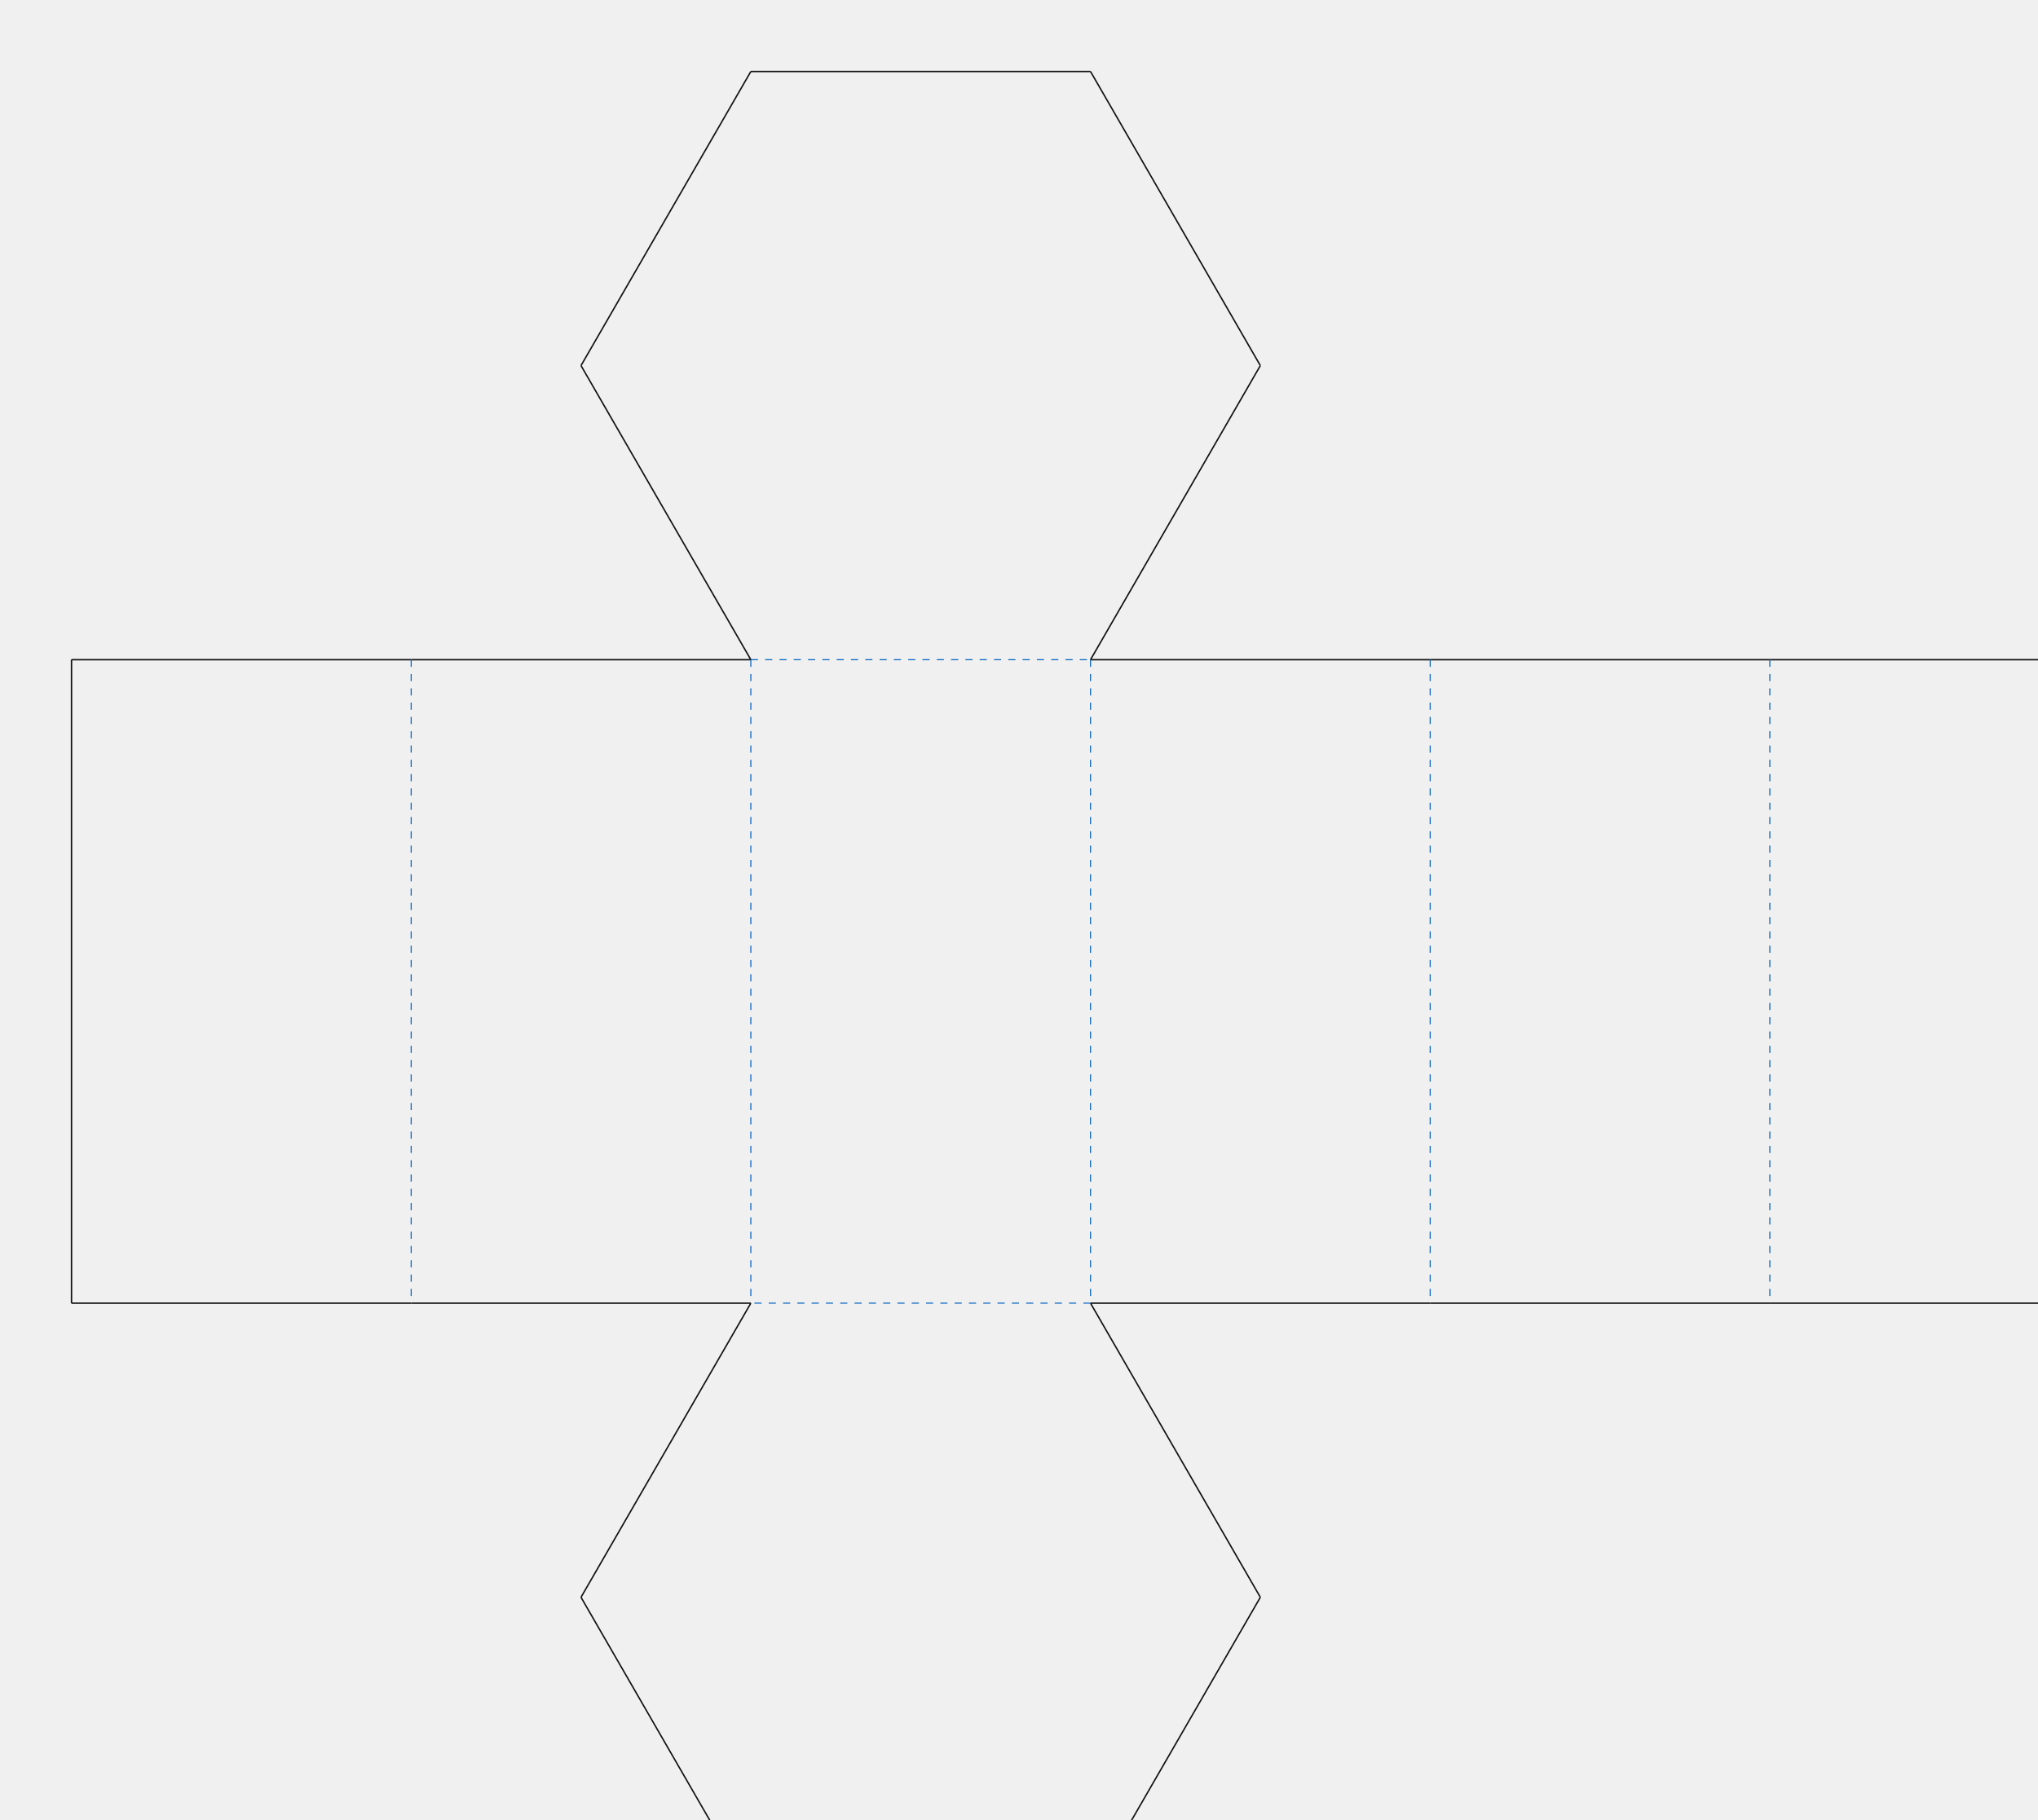
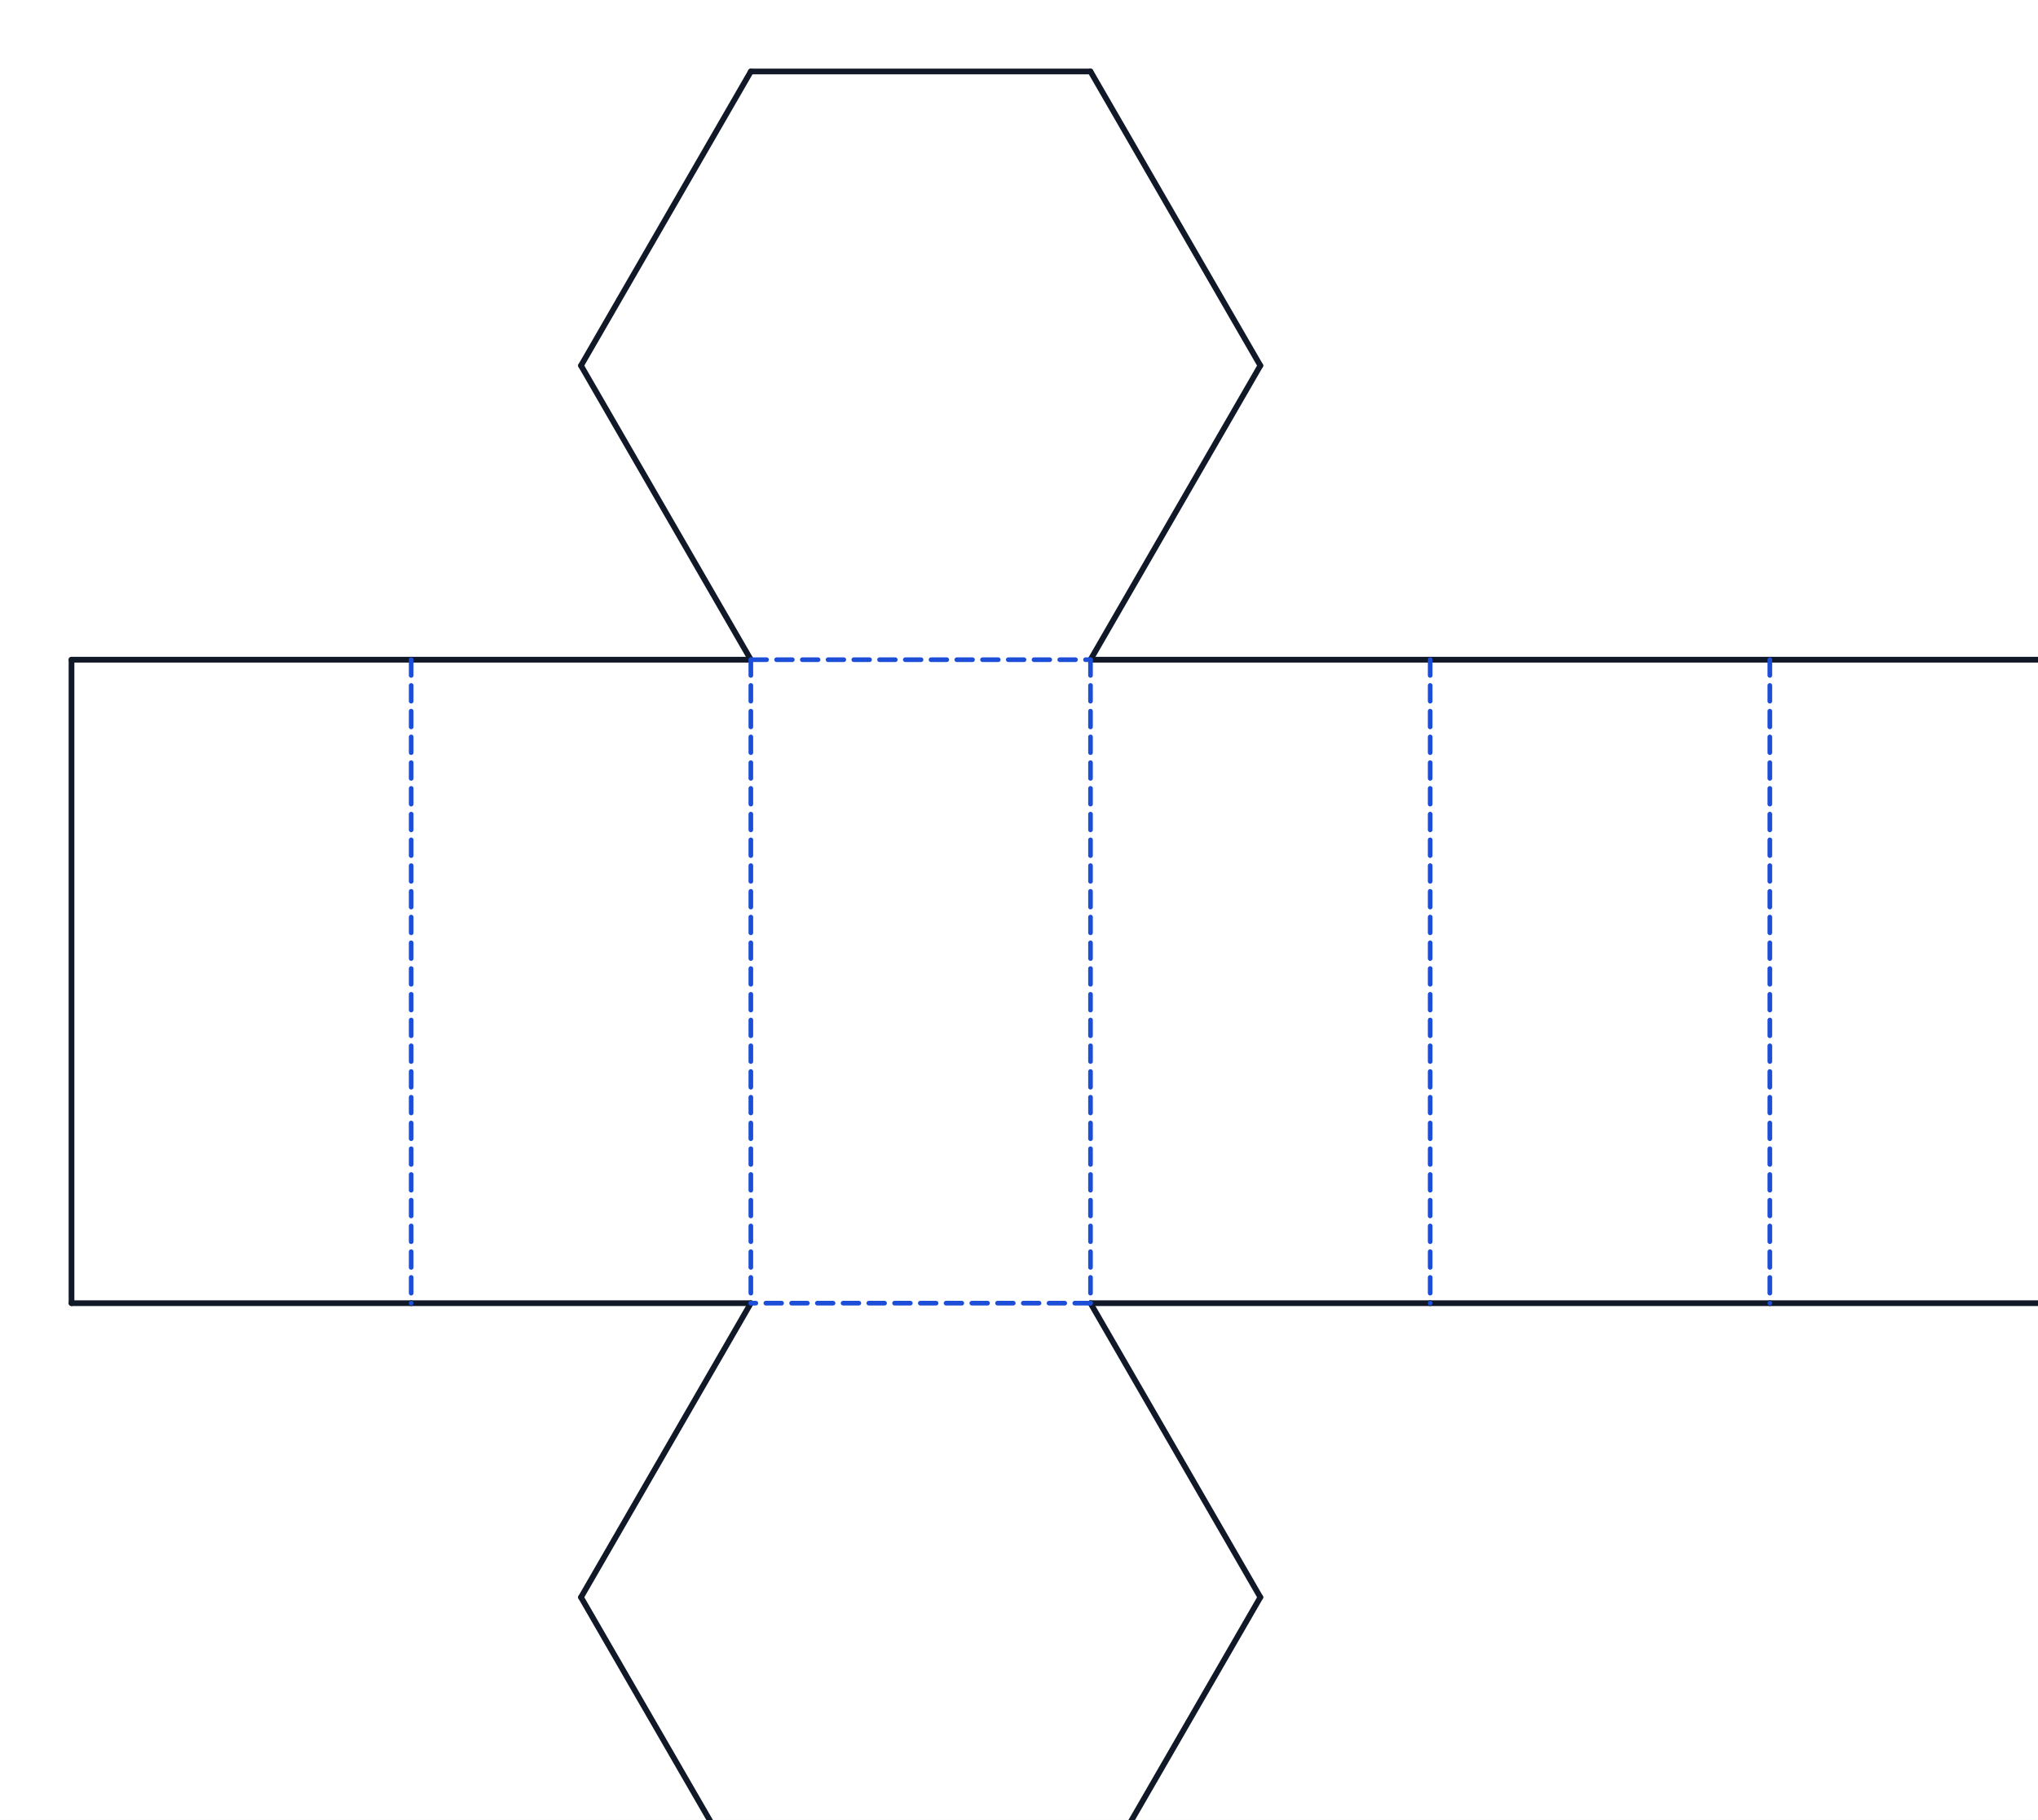
<svg xmlns="http://www.w3.org/2000/svg" width="285.000mm" height="254.545mm" viewBox="0 0 285.000 254.545">
+   <rect x="0" y="0" width="285.000" height="254.545" fill="#ffffff" />
  <g id="cut">
-     <path class="cut" style="fill:none;stroke:#111;stroke-width:0.2" d="M 10 92.272 L 57.5 92.272" />
-     <path class="cut" style="fill:none;stroke:#111;stroke-width:0.2" d="M 57.5 182.272 L 10 182.272" />
-     <path class="cut" style="fill:none;stroke:#111;stroke-width:0.2" d="M 10 182.272 L 10 92.272" />
-     <path class="cut" style="fill:none;stroke:#111;stroke-width:0.2" d="M 57.5 92.272 L 105 92.272" />
-     <path class="cut" style="fill:none;stroke:#111;stroke-width:0.2" d="M 105 182.272 L 57.5 182.272" />
-     <path class="cut" style="fill:none;stroke:#111;stroke-width:0.2" d="M 152.5 92.272 L 200 92.272" />
-     <path class="cut" style="fill:none;stroke:#111;stroke-width:0.2" d="M 200 182.272 L 152.5 182.272" />
-     <path class="cut" style="fill:none;stroke:#111;stroke-width:0.2" d="M 200 92.272 L 247.5 92.272" />
-     <path class="cut" style="fill:none;stroke:#111;stroke-width:0.2" d="M 247.5 182.272 L 200 182.272" />
-     <path class="cut" style="fill:none;stroke:#111;stroke-width:0.2" d="M 247.5 92.272 L 295 92.272" />
-     <path class="cut" style="fill:none;stroke:#111;stroke-width:0.2" d="M 295 92.272 L 295 182.272" />
-     <path class="cut" style="fill:none;stroke:#111;stroke-width:0.2" d="M 295 182.272 L 247.5 182.272" />
-     <path class="cut" style="fill:none;stroke:#111;stroke-width:0.2" d="M 152.5 182.272 L 176.25 223.409" />
-     <path class="cut" style="fill:none;stroke:#111;stroke-width:0.2" d="M 176.25 223.409 L 152.5 264.545" />
-     <path class="cut" style="fill:none;stroke:#111;stroke-width:0.2" d="M 152.5 264.545 L 105 264.545" />
-     <path class="cut" style="fill:none;stroke:#111;stroke-width:0.2" d="M 105 264.545 L 81.25 223.409" />
-     <path class="cut" style="fill:none;stroke:#111;stroke-width:0.2" d="M 81.25 223.409 L 105 182.272" />
-     <path class="cut" style="fill:none;stroke:#111;stroke-width:0.2" d="M 152.5 92.272 L 176.25 51.136" />
-     <path class="cut" style="fill:none;stroke:#111;stroke-width:0.2" d="M 176.25 51.136 L 152.5 10" />
-     <path class="cut" style="fill:none;stroke:#111;stroke-width:0.2" d="M 152.5 10 L 105 10" />
-     <path class="cut" style="fill:none;stroke:#111;stroke-width:0.2" d="M 105 10 L 81.25 51.136" />
-     <path class="cut" style="fill:none;stroke:#111;stroke-width:0.2" d="M 81.25 51.136 L 105 92.272" />
+     <path class="cut" style="fill:none;stroke:#111827;stroke-width:0.8;stroke-linecap:round;stroke-linejoin:round" d="M 10 92.272 L 57.5 92.272" />
+     <path class="cut" style="fill:none;stroke:#111827;stroke-width:0.8;stroke-linecap:round;stroke-linejoin:round" d="M 57.5 182.272 L 10 182.272" />
+     <path class="cut" style="fill:none;stroke:#111827;stroke-width:0.8;stroke-linecap:round;stroke-linejoin:round" d="M 10 182.272 L 10 92.272" />
+     <path class="cut" style="fill:none;stroke:#111827;stroke-width:0.8;stroke-linecap:round;stroke-linejoin:round" d="M 57.5 92.272 L 105 92.272" />
+     <path class="cut" style="fill:none;stroke:#111827;stroke-width:0.8;stroke-linecap:round;stroke-linejoin:round" d="M 105 182.272 L 57.5 182.272" />
+     <path class="cut" style="fill:none;stroke:#111827;stroke-width:0.8;stroke-linecap:round;stroke-linejoin:round" d="M 152.5 92.272 L 200 92.272" />
+     <path class="cut" style="fill:none;stroke:#111827;stroke-width:0.8;stroke-linecap:round;stroke-linejoin:round" d="M 200 182.272 L 152.5 182.272" />
+     <path class="cut" style="fill:none;stroke:#111827;stroke-width:0.8;stroke-linecap:round;stroke-linejoin:round" d="M 200 92.272 L 247.5 92.272" />
+     <path class="cut" style="fill:none;stroke:#111827;stroke-width:0.8;stroke-linecap:round;stroke-linejoin:round" d="M 247.5 182.272 L 200 182.272" />
+     <path class="cut" style="fill:none;stroke:#111827;stroke-width:0.8;stroke-linecap:round;stroke-linejoin:round" d="M 247.5 92.272 L 295 92.272" />
+     <path class="cut" style="fill:none;stroke:#111827;stroke-width:0.8;stroke-linecap:round;stroke-linejoin:round" d="M 295 92.272 L 295 182.272" />
+     <path class="cut" style="fill:none;stroke:#111827;stroke-width:0.8;stroke-linecap:round;stroke-linejoin:round" d="M 295 182.272 L 247.5 182.272" />
+     <path class="cut" style="fill:none;stroke:#111827;stroke-width:0.8;stroke-linecap:round;stroke-linejoin:round" d="M 152.5 182.272 L 176.25 223.409" />
+     <path class="cut" style="fill:none;stroke:#111827;stroke-width:0.8;stroke-linecap:round;stroke-linejoin:round" d="M 176.25 223.409 L 152.5 264.545" />
+     <path class="cut" style="fill:none;stroke:#111827;stroke-width:0.8;stroke-linecap:round;stroke-linejoin:round" d="M 152.5 264.545 L 105 264.545" />
+     <path class="cut" style="fill:none;stroke:#111827;stroke-width:0.8;stroke-linecap:round;stroke-linejoin:round" d="M 105 264.545 L 81.25 223.409" />
+     <path class="cut" style="fill:none;stroke:#111827;stroke-width:0.8;stroke-linecap:round;stroke-linejoin:round" d="M 81.25 223.409 L 105 182.272" />
+     <path class="cut" style="fill:none;stroke:#111827;stroke-width:0.8;stroke-linecap:round;stroke-linejoin:round" d="M 152.5 92.272 L 176.25 51.136" />
+     <path class="cut" style="fill:none;stroke:#111827;stroke-width:0.8;stroke-linecap:round;stroke-linejoin:round" d="M 176.25 51.136 L 152.5 10" />
+     <path class="cut" style="fill:none;stroke:#111827;stroke-width:0.8;stroke-linecap:round;stroke-linejoin:round" d="M 152.5 10 L 105 10" />
+     <path class="cut" style="fill:none;stroke:#111827;stroke-width:0.8;stroke-linecap:round;stroke-linejoin:round" d="M 105 10 L 81.25 51.136" />
+     <path class="cut" style="fill:none;stroke:#111827;stroke-width:0.8;stroke-linecap:round;stroke-linejoin:round" d="M 81.25 51.136 L 105 92.272" />
  </g>
  <g id="score">
-     <path class="score" style="fill:none;stroke:#0a66c2;stroke-width:0.15;stroke-dasharray:1 1" d="M 57.5 92.272 L 57.5 182.272" />
-     <path class="score" style="fill:none;stroke:#0a66c2;stroke-width:0.15;stroke-dasharray:1 1" d="M 105 92.272 L 105 182.272" />
-     <path class="score" style="fill:none;stroke:#0a66c2;stroke-width:0.15;stroke-dasharray:1 1" d="M 105 92.272 L 152.5 92.272" />
-     <path class="score" style="fill:none;stroke:#0a66c2;stroke-width:0.15;stroke-dasharray:1 1" d="M 152.5 92.272 L 152.5 182.272" />
-     <path class="score" style="fill:none;stroke:#0a66c2;stroke-width:0.15;stroke-dasharray:1 1" d="M 152.5 182.272 L 105 182.272" />
-     <path class="score" style="fill:none;stroke:#0a66c2;stroke-width:0.15;stroke-dasharray:1 1" d="M 200 92.272 L 200 182.272" />
-     <path class="score" style="fill:none;stroke:#0a66c2;stroke-width:0.15;stroke-dasharray:1 1" d="M 247.5 92.272 L 247.5 182.272" />
+     <path class="score" style="fill:none;stroke:#1d4ed8;stroke-width:0.65;stroke-dasharray:2.2 1.4;stroke-linecap:round" d="M 57.5 92.272 L 57.5 182.272" />
+     <path class="score" style="fill:none;stroke:#1d4ed8;stroke-width:0.65;stroke-dasharray:2.2 1.4;stroke-linecap:round" d="M 105 92.272 L 105 182.272" />
+     <path class="score" style="fill:none;stroke:#1d4ed8;stroke-width:0.65;stroke-dasharray:2.2 1.4;stroke-linecap:round" d="M 105 92.272 L 152.5 92.272" />
+     <path class="score" style="fill:none;stroke:#1d4ed8;stroke-width:0.65;stroke-dasharray:2.2 1.4;stroke-linecap:round" d="M 152.5 92.272 L 152.5 182.272" />
+     <path class="score" style="fill:none;stroke:#1d4ed8;stroke-width:0.65;stroke-dasharray:2.2 1.4;stroke-linecap:round" d="M 152.5 182.272 L 105 182.272" />
+     <path class="score" style="fill:none;stroke:#1d4ed8;stroke-width:0.65;stroke-dasharray:2.2 1.4;stroke-linecap:round" d="M 200 92.272 L 200 182.272" />
+     <path class="score" style="fill:none;stroke:#1d4ed8;stroke-width:0.65;stroke-dasharray:2.2 1.4;stroke-linecap:round" d="M 247.5 92.272 L 247.5 182.272" />
  </g>
  <g id="guide">
    
  </g>
</svg>
